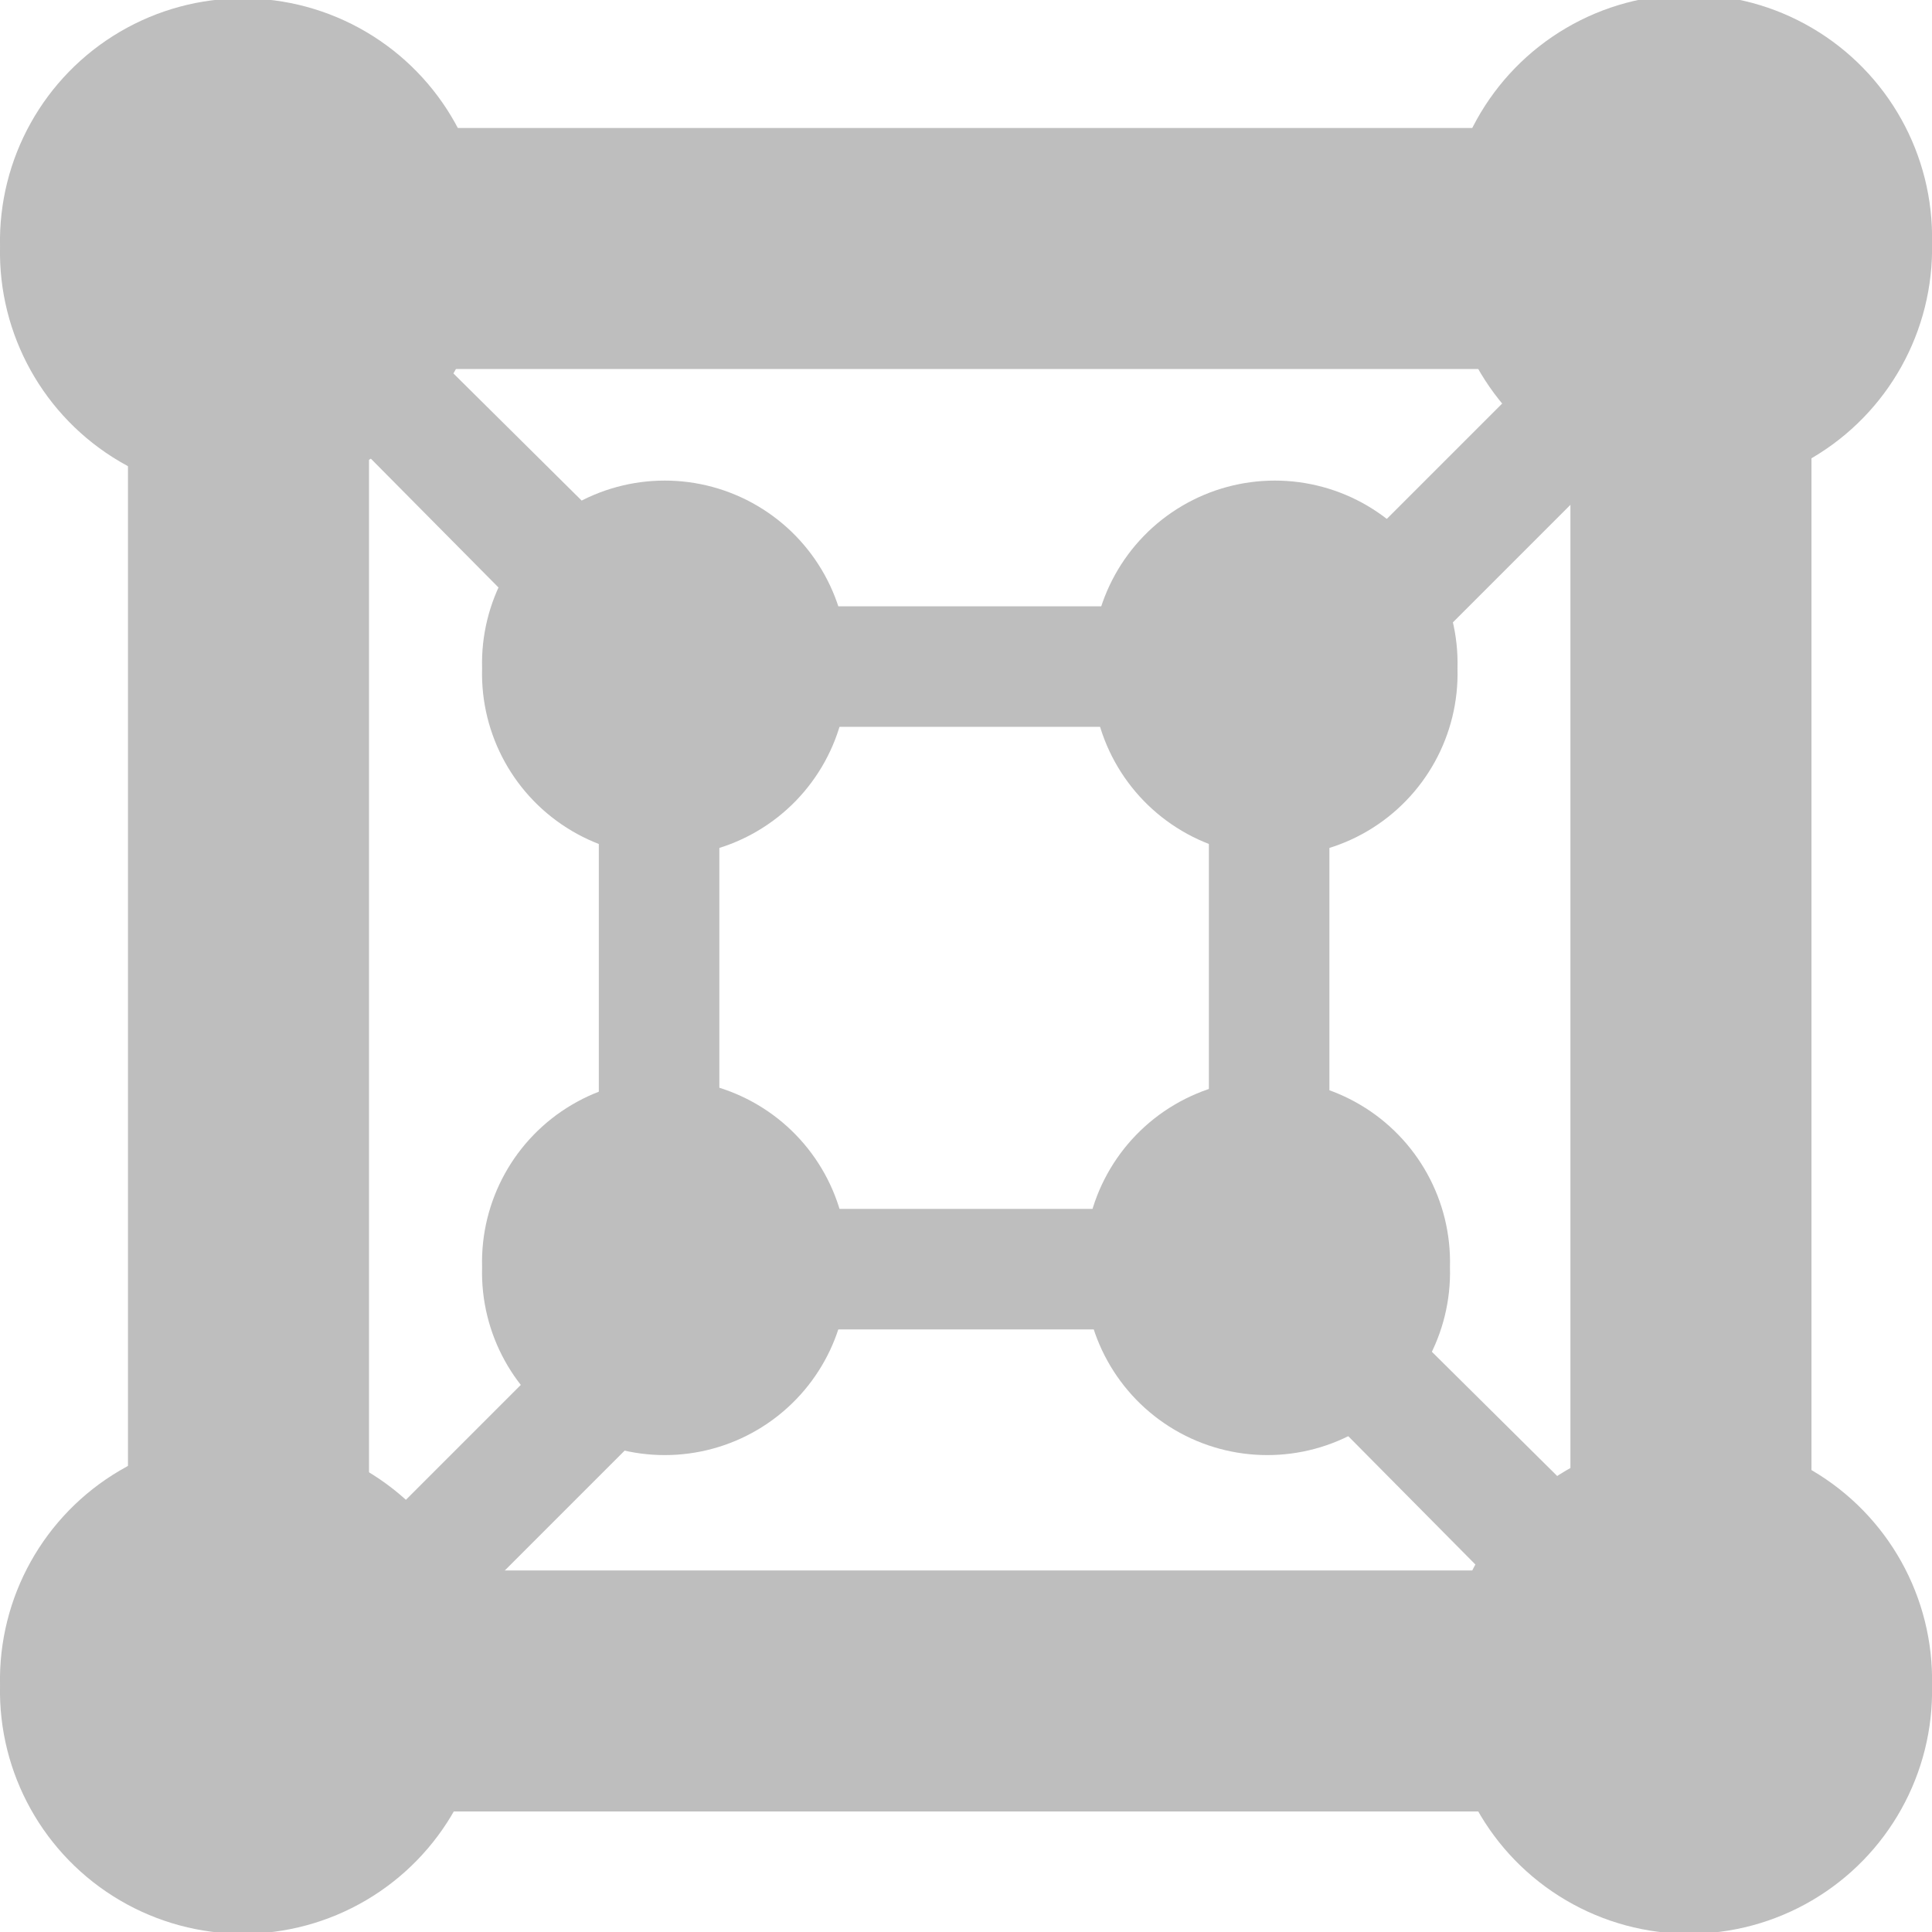
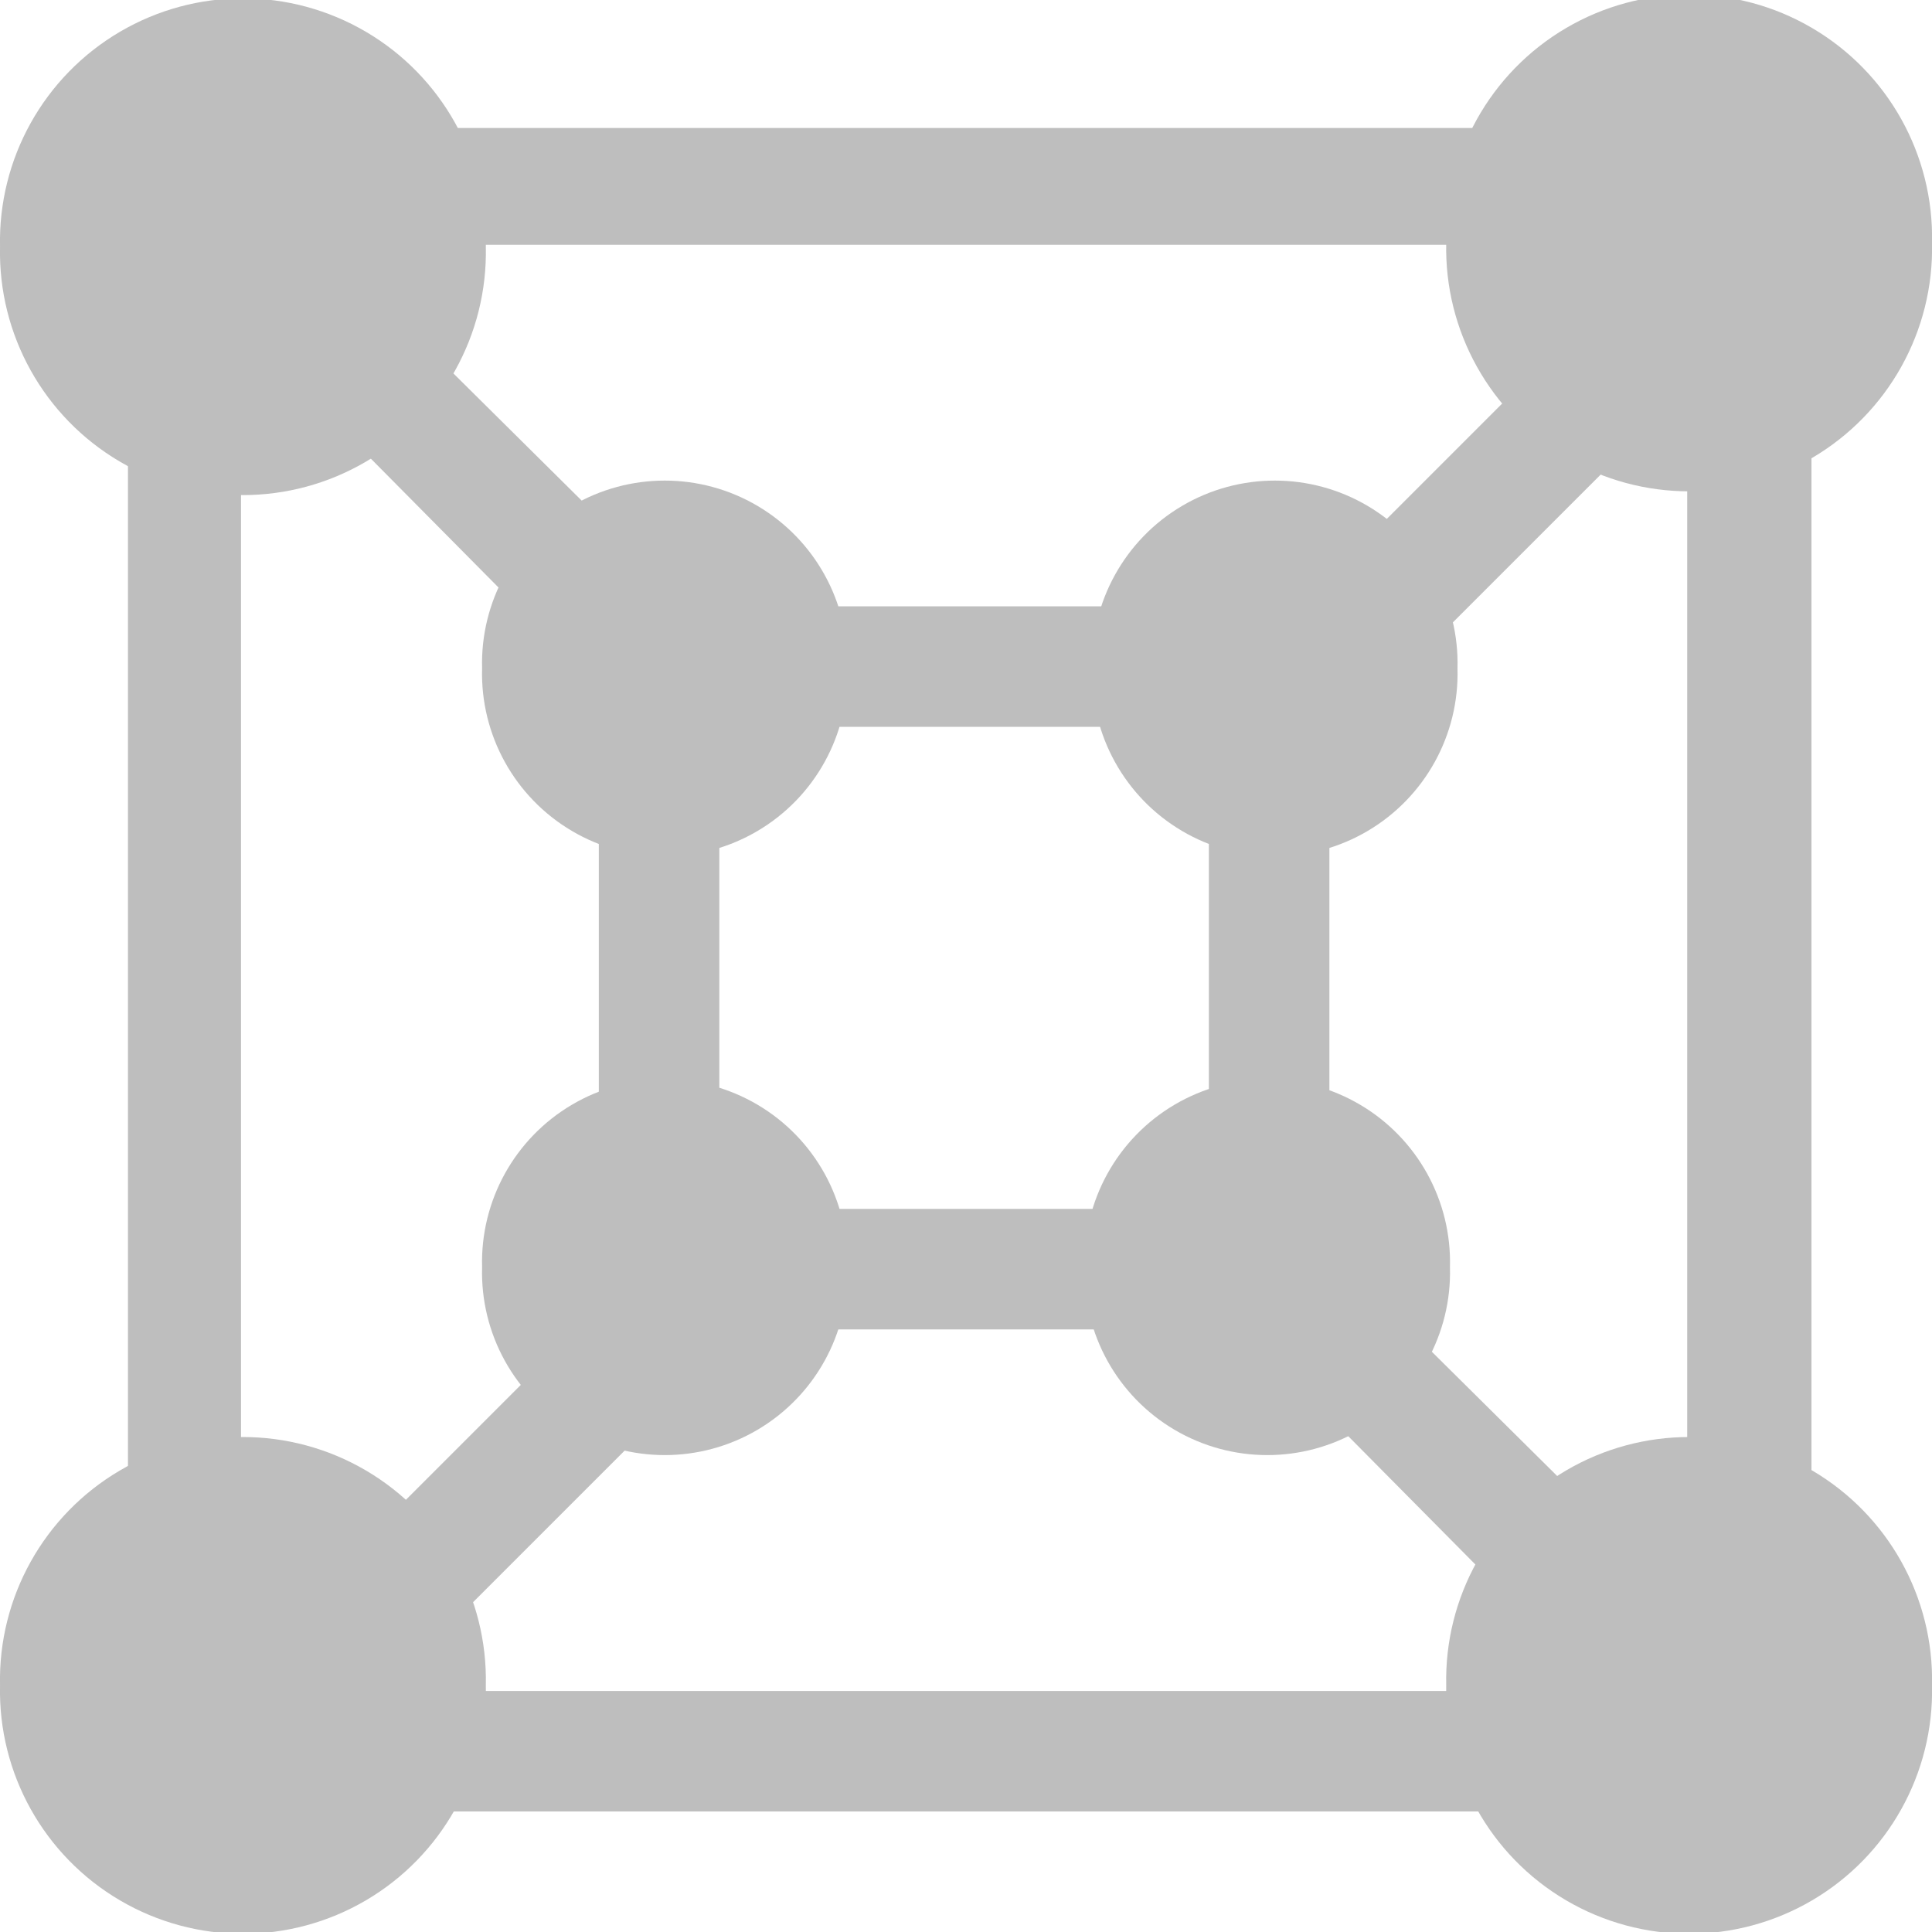
<svg xmlns="http://www.w3.org/2000/svg" height="16.031" width="16.031">
  <g fill="#bebebe" transform="translate(-581.0002 -301)">
    <path d="m-174-39.984a2.016 2.016 0 1 1 -4.031 0 2.016 2.016 0 1 1 4.031 0z" transform="translate(759.0314 343.0312)" />
    <path d="m-174-39.984a2.016 2.016 0 1 1 -4.031 0 2.016 2.016 0 1 1 4.031 0z" transform="translate(759.0314 354.9688)" />
    <path d="m-174-39.984a2.016 2.016 0 1 1 -4.031 0 2.016 2.016 0 1 1 4.031 0z" transform="translate(771.0314 354.9688)" />
    <path d="m-174-39.984a2.016 2.016 0 1 1 -4.031 0 2.016 2.016 0 1 1 4.031 0z" transform="translate(771.0314 343)" />
-     <path d="m582.062 302.062v1 11.969 1h1 11.969 1v-1-11.969-1h-1-11.969zm2 2h9.969v9.969h-9.969z" />
+     <path d="m582.062 302.062v1 11.969 1h1 11.969 1v-1-11.969-1h-1-11.969zm.938.969h12v12h-12z" />
    <path d="m585.969 306.031v.5 5 .5h.5 5.062.5v-.5-5-.5h-.5-5.062zm1 1h4.062v4h-4.062z" />
    <path d="m-166.5-31.766a1.266 1.266 0 1 1 -2.531 0 1.266 1.266 0 1 1 2.531 0z" transform="matrix(1.197531 0 0 1.197531 792.4203 349.5559)" />
    <path d="m-166.5-31.766a1.266 1.266 0 1 1 -2.531 0 1.266 1.266 0 1 1 2.531 0z" transform="matrix(1.197531 0 0 1.197531 787.4203 349.5559)" />
    <path d="m-166.5-31.766a1.266 1.266 0 1 1 -2.531 0 1.266 1.266 0 1 1 2.531 0z" transform="matrix(1.197531 0 0 1.197531 787.4203 344.5872)" />
    <path d="m-166.5-31.766a1.266 1.266 0 1 1 -2.531 0 1.266 1.266 0 1 1 2.531 0z" transform="matrix(1.197531 0 0 1.197531 792.4828 344.5872)" />
    <path d="m591.875 311.219-.688.688 3.406 3.438.719-.719z" />
    <path d="m586.594 311.219-3.406 3.406.688.719 3.438-3.438z" />
    <path d="m594.594 303.219-3.406 3.406.688.719 3.438-3.438z" />
    <path d="m583.875 303.219-.688.688 3.406 3.438.719-.719z" />
  </g>
</svg>
